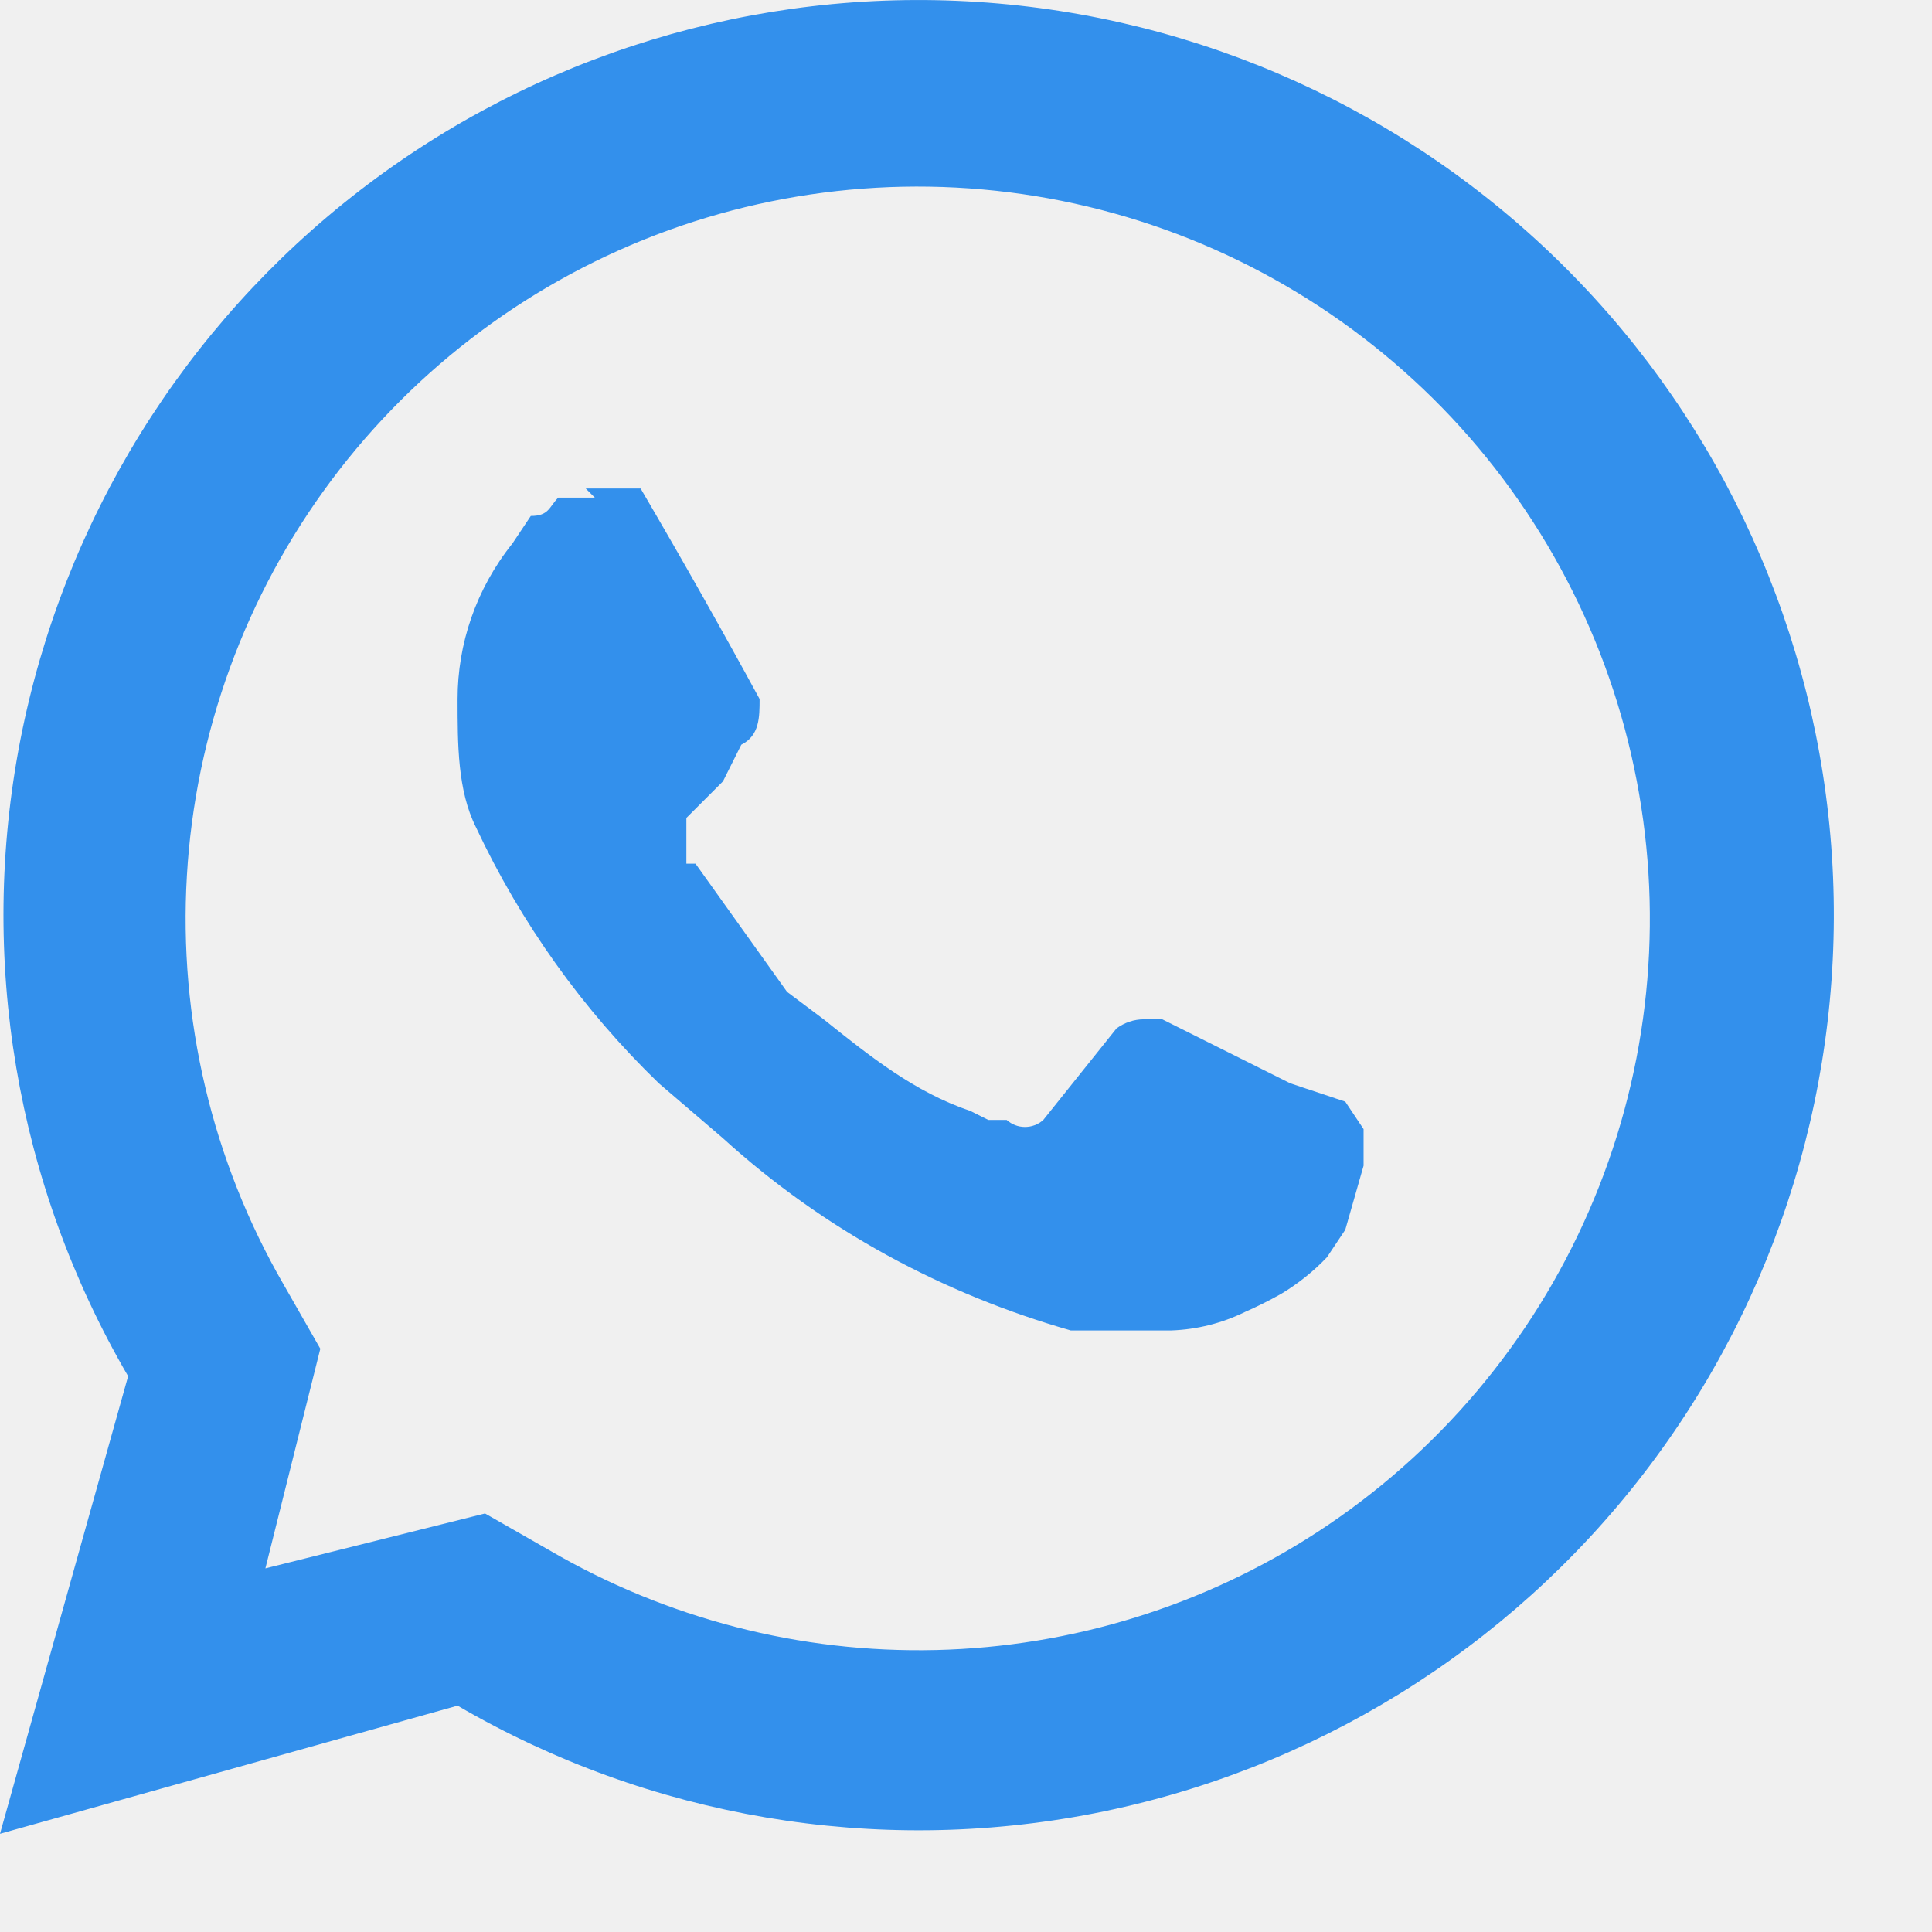
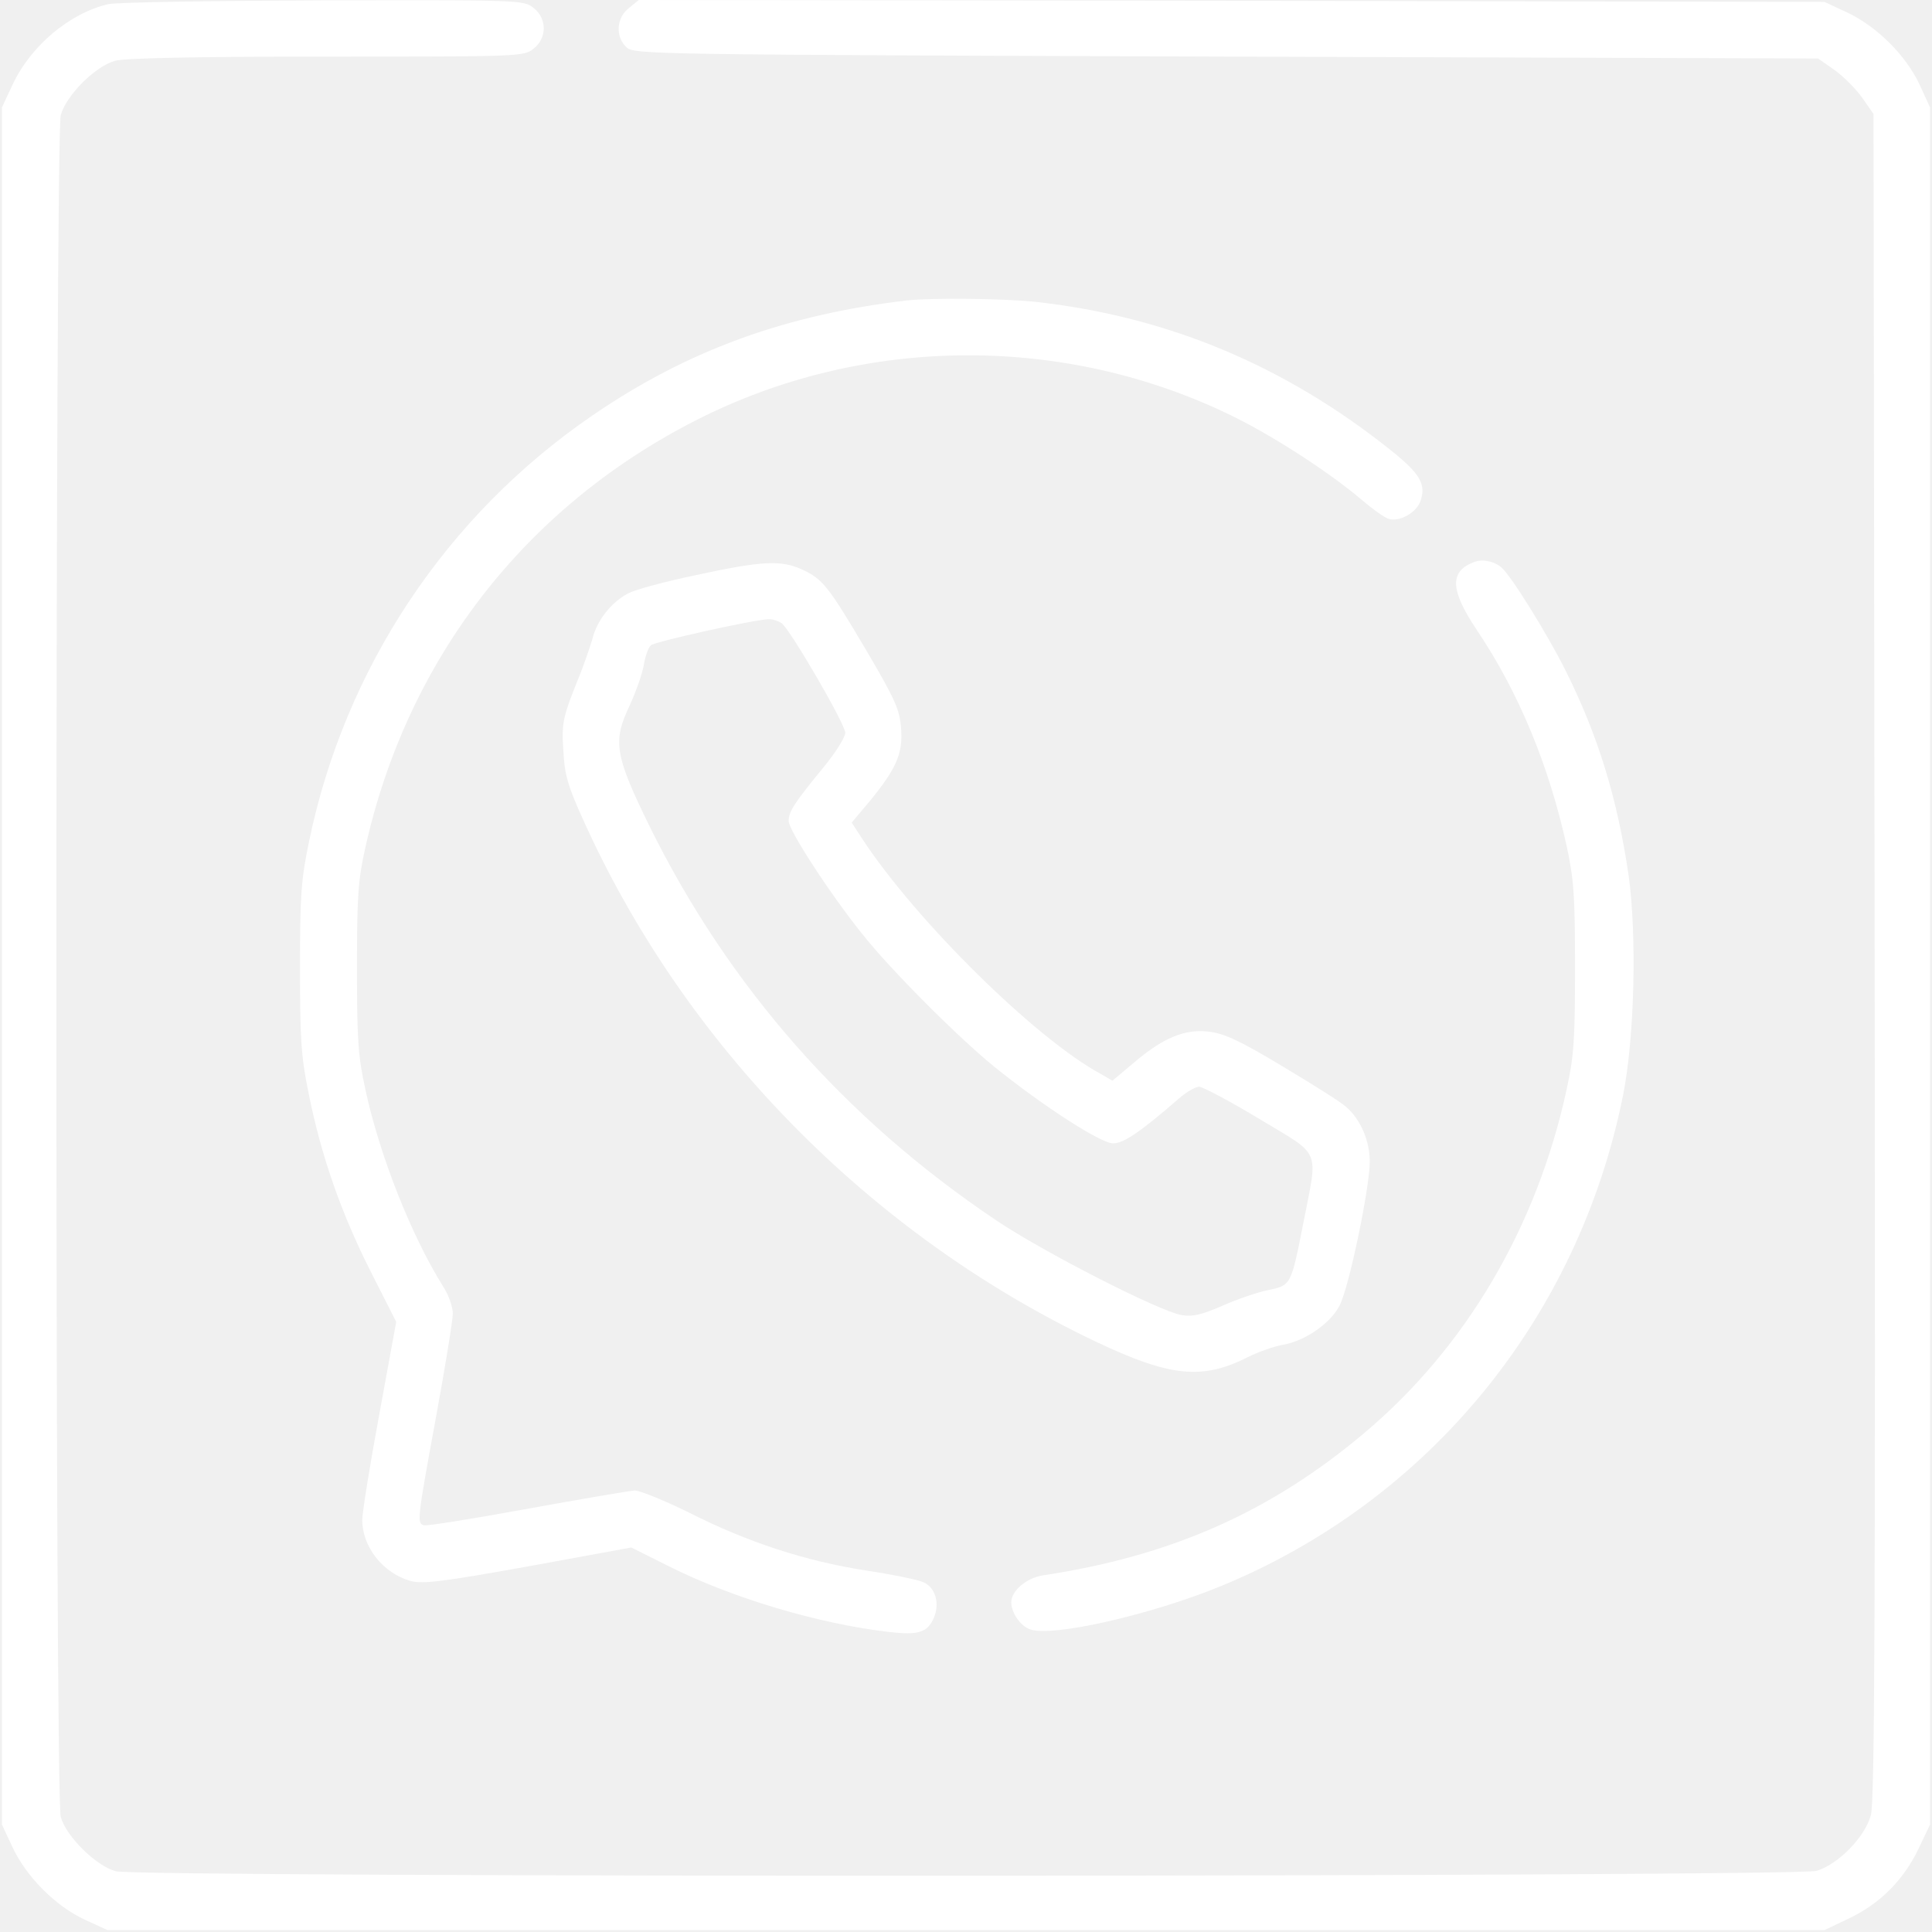
- <svg xmlns="http://www.w3.org/2000/svg" width="19" height="19" viewBox="0 0 19 19" fill="none">
-   <path d="M4.77 14.884L5.4 15.244C6.553 15.918 7.87 16.259 9.206 16.227C10.541 16.195 11.841 15.793 12.96 15.064C14.139 14.295 15.066 13.198 15.627 11.907C16.189 10.617 16.36 9.19 16.119 7.804C15.879 6.417 15.237 5.131 14.274 4.105C13.31 3.08 12.068 2.359 10.699 2.032C9.33 1.705 7.895 1.786 6.572 2.265C5.249 2.745 4.096 3.602 3.254 4.73C2.413 5.858 1.92 7.208 1.838 8.612C1.755 10.017 2.086 11.416 2.79 12.634L3.15 13.264L2.61 15.424L4.77 14.884ZM0 18.034L1.26 13.534C0.158 11.645 -0.218 9.42 0.201 7.273C0.621 5.127 1.808 3.207 3.54 1.872C5.272 0.537 7.431 -0.122 9.613 0.019C11.795 0.159 13.852 1.09 15.398 2.636C16.945 4.182 17.875 6.239 18.016 8.421C18.156 10.604 17.497 12.763 16.162 14.495C14.827 16.227 12.907 17.413 10.761 17.833C8.615 18.252 6.389 17.876 4.5 16.774L0 18.034ZM5.76 4.804H6.3C6.701 5.488 7.091 6.178 7.47 6.874C7.47 7.054 7.47 7.234 7.29 7.324L7.11 7.684L6.75 8.044V8.494H6.84L7.74 9.754L8.1 10.024C8.55 10.384 9 10.744 9.54 10.924L9.72 11.014H9.9C9.95 11.059 10.014 11.083 10.08 11.083C10.146 11.083 10.21 11.059 10.26 11.014L10.98 10.114C11.058 10.056 11.153 10.024 11.25 10.024H11.43L12.69 10.654L13.23 10.834L13.41 11.104V11.464L13.23 12.094L13.05 12.364C12.917 12.504 12.765 12.625 12.6 12.724C12.483 12.79 12.363 12.85 12.24 12.904C12.015 13.014 11.77 13.075 11.52 13.084H10.53C9.27 12.724 8.1 12.094 7.11 11.194L6.48 10.654C5.732 9.931 5.122 9.077 4.68 8.134C4.5 7.774 4.5 7.324 4.5 6.874C4.5 6.334 4.68 5.794 5.04 5.344L5.22 5.074C5.4 5.074 5.4 4.984 5.49 4.894H5.85L5.76 4.804Z" fill="#3390EC" />
+ <svg xmlns="http://www.w3.org/2000/svg" version="1.0" width="512pt" height="512pt" viewBox="0 0 512 512" preserveAspectRatio="xMidYMid meet">
+   <g transform="translate(0,512) scale(0.1,-0.1)" fill="#ffffff" stroke="none">
+     <path d="M287 5109 c-103 -24 -206 -111 -254 -214 l-28 -60 0 -2275 0 -2275 28 -60 c37 -79 114 -156 191 -192 l61 -28 2275 0 2275 0 65 31 c82 39 144 101 184 184 l31 65 0 2275 0 2275 -28 61 c-36 77 -113 154 -192 191 l-60 28 -1571 3 -1571 2 -26 -21 c-34 -26 -37 -77 -6 -105 21 -18 65 -19 1589 -24 l1568 -5 43 -30 c24 -17 57 -50 74 -74 l30 -43 3 -2231 c2 -1745 0 -2242 -10 -2277 -15 -58 -87 -131 -144 -148 -55 -16 -4448 -18 -4507 -1 -53 14 -132 93 -146 144 -16 57 -15 4454 0 4510 15 53 91 129 144 144 27 7 211 11 561 11 512 0 522 0 548 21 36 28 36 80 0 108 -26 21 -35 21 -558 20 -292 -1 -548 -5 -569 -10z" />
+     <path d="M2405 4324 c-324 -38 -584 -133 -835 -305 -387 -265 -656 -669 -751 -1129 -21 -101 -24 -142 -24 -335 0 -190 3 -236 23 -333 33 -165 86 -316 163 -469 l69 -136 -45 -246 c-25 -135 -45 -260 -45 -279 0 -72 56 -142 129 -162 32 -8 83 -2 311 39 l273 50 100 -50 c167 -84 399 -153 584 -174 78 -9 101 -1 118 38 16 38 4 80 -28 94 -12 6 -80 20 -152 31 -161 25 -314 75 -468 153 -65 32 -131 59 -145 59 -15 -1 -144 -23 -287 -49 -143 -26 -266 -46 -272 -43 -18 6 -18 12 32 284 25 136 45 260 45 277 0 17 -11 49 -24 69 -85 135 -170 349 -208 526 -19 87 -22 131 -22 321 0 190 3 233 22 318 111 499 422 901 874 1132 447 229 987 231 1435 7 111 -56 251 -148 331 -216 28 -24 61 -48 72 -51 28 -9 73 16 84 46 16 45 0 73 -76 134 -282 226 -593 356 -943 395 -84 9 -273 11 -340 4z" />
+     <path d="M3905 3630 c-64 -25 -62 -74 9 -180 111 -165 191 -359 238 -573 19 -88 22 -132 22 -322 0 -190 -3 -234 -22 -321 -79 -366 -268 -686 -537 -912 -248 -209 -512 -326 -852 -377 -43 -7 -83 -41 -83 -71 0 -28 24 -63 50 -72 58 -21 318 38 504 114 551 226 948 709 1067 1300 31 154 37 427 15 584 -30 205 -81 371 -168 545 -50 99 -145 252 -170 272 -21 17 -51 22 -73 13z" />
+     <path d="M1845 3596 c-82 -17 -164 -39 -181 -49 -44 -23 -82 -71 -94 -120 -7 -23 -21 -64 -32 -92 -47 -116 -50 -129 -45 -205 3 -62 12 -93 50 -177 269 -601 761 -1103 1360 -1388 198 -94 283 -103 405 -41 28 14 69 28 91 32 59 10 126 56 151 104 25 48 80 312 80 382 0 54 -24 111 -62 144 -12 12 -89 60 -169 108 -113 68 -156 88 -196 92 -63 8 -122 -17 -199 -83 l-56 -47 -31 18 c-172 93 -488 404 -632 623 l-28 43 48 57 c71 87 88 126 83 193 -4 50 -15 75 -92 206 -101 171 -116 190 -171 215 -55 25 -105 23 -280 -15z m227 -128 c25 -21 168 -267 168 -290 0 -12 -26 -53 -58 -92 -78 -95 -92 -117 -92 -142 0 -24 111 -195 195 -299 76 -96 253 -273 350 -352 129 -104 282 -203 315 -203 28 0 72 30 178 122 18 15 40 28 50 28 9 0 81 -38 159 -85 166 -100 156 -76 118 -271 -34 -172 -33 -170 -95 -183 -29 -6 -84 -25 -122 -42 -55 -24 -79 -29 -107 -24 -59 10 -368 168 -491 251 -401 269 -709 620 -918 1043 -93 190 -99 226 -53 322 16 35 33 83 37 106 4 24 12 47 19 53 12 10 269 67 311 69 11 1 27 -5 36 -11z" />
+   </g>
</svg>
